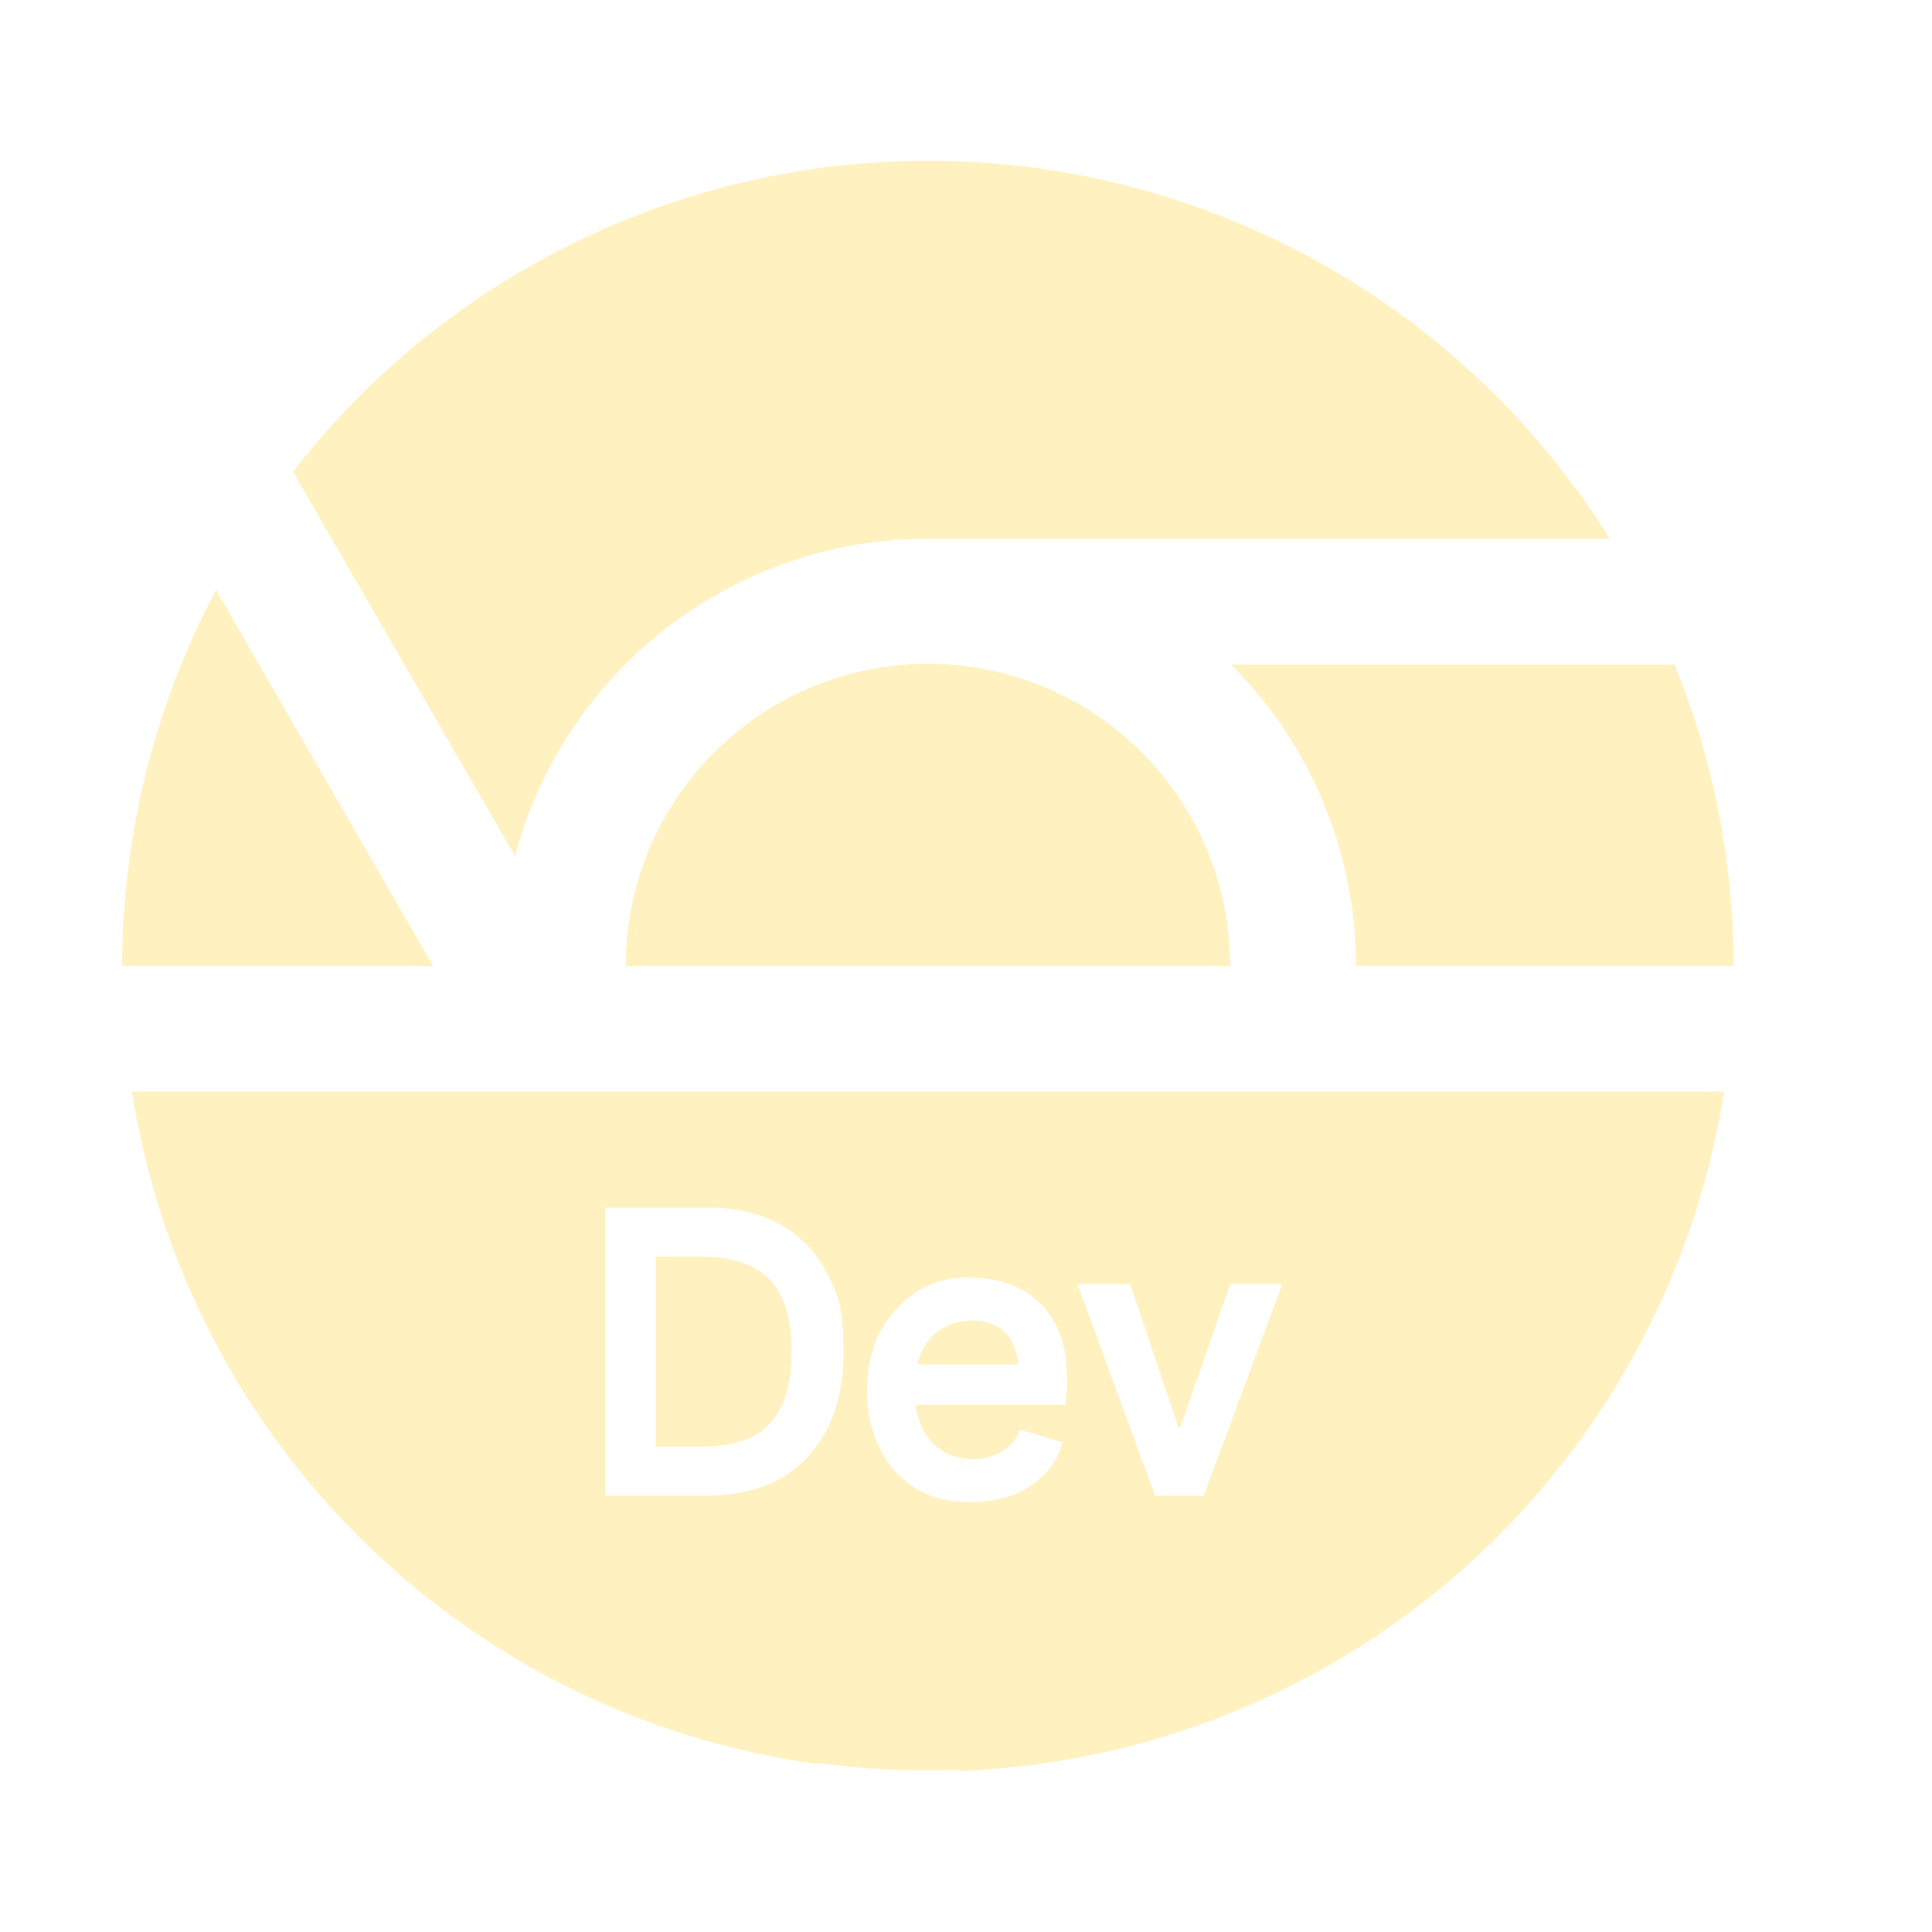
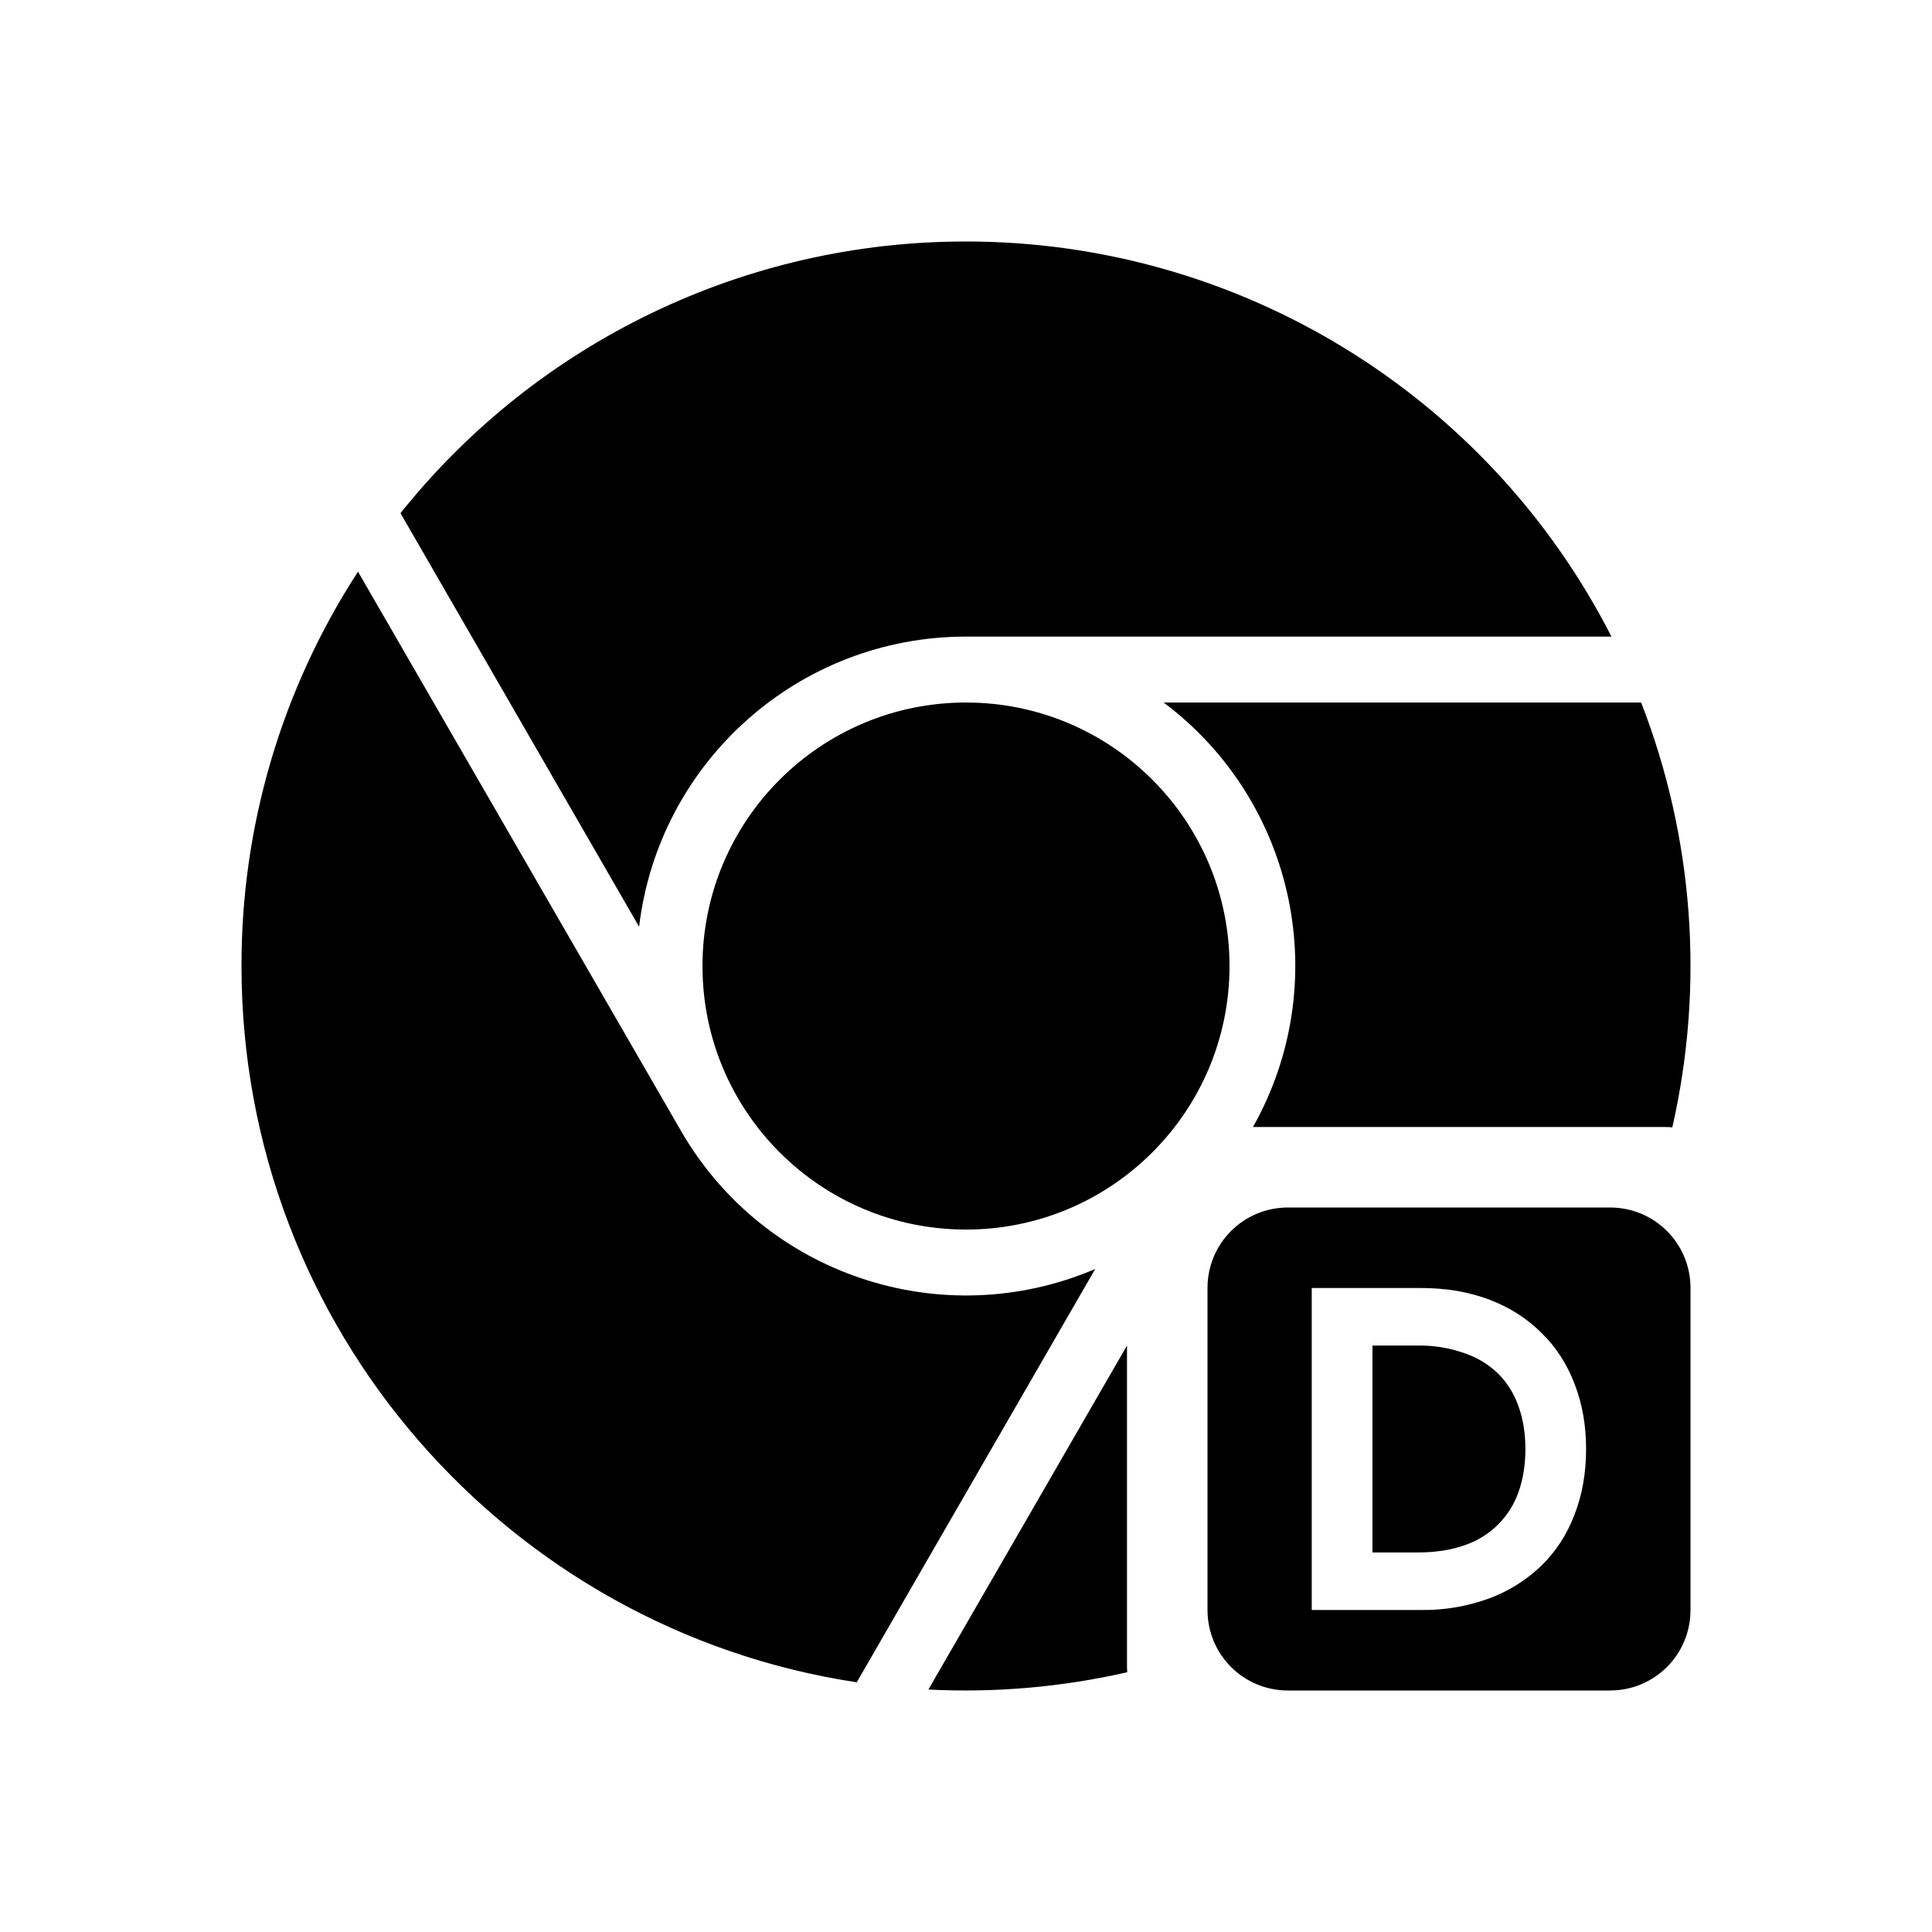
- <svg xmlns="http://www.w3.org/2000/svg" width="24" height="24" fill="none" viewBox="0 0 24 24">
-   <path fill="#FFF1C0" fill-rule="evenodd" d="M6.397 10.633a5.31 5.31 0 0 1 5.13-3.941h8.47A9.986 9.986 0 0 0 3.64 5.86zM10.154 21.9l-.007.013a10 10 0 0 1-8.508-8.353h19.778a10 10 0 0 1-4.941 7.146A10 10 0 0 1 11.903 22l.008-.014a10 10 0 0 1-1.757-.086M1.518 12v-.061a10 10 0 0 1 1.165-4.61L5.38 12zm6.256 0a3.753 3.753 0 0 1 7.507 0zm13.763 0a10 10 0 0 0-.735-3.744h-5.508A5.3 5.3 0 0 1 16.845 12zM7.518 15v3.58h1.26q.53 0 .91-.21.38-.215.585-.615t.205-.965c0-.565-.067-.698-.2-.965a1.4 1.4 0 0 0-.58-.61Q9.318 15 8.778 15zm1.205 2.97h-.575v-2.36h.575q.35 0 .595.115a.76.76 0 0 1 .38.37q.135.26.135.695t-.135.695a.8.8 0 0 1-.38.375q-.245.11-.595.11m2.633.51q.285.18.675.18.49 0 .79-.215t.38-.53l-.53-.155a.5.5 0 0 1-.205.26.7.7 0 0 1-.4.105.7.7 0 0 1-.35-.095.74.74 0 0 1-.26-.29 1 1 0 0 1-.084-.29h1.864a2 2 0 0 0 .015-.165l.005-.175q0-.386-.145-.66a1 1 0 0 0-.42-.43q-.275-.15-.665-.15-.366 0-.65.185a1.3 1.3 0 0 0-.445.495q-.16.315-.16.72 0 .395.15.71.154.315.435.5m.04-1.53a1 1 0 0 1 .05-.15.65.65 0 0 1 .255-.295q.164-.1.38-.1a.6.6 0 0 1 .245.045q.104.04.17.115.069.075.105.175a.8.8 0 0 1 .05.21zm1.988-1 .965 2.63h.605l.975-2.63h-.645l-.625 1.785h-.02l-.6-1.785z" clip-rule="evenodd" />
+ <svg xmlns="http://www.w3.org/2000/svg" viewBox="0 0 24 24">
+   <path d="M12 3a8.98 8.98 0 0 0-7.025 3.375l2.964 5.137A4.09 4.09 0 0 1 12 7.908h8.018A9 9 0 0 0 12 3zM4.447 7.102A8.957 8.957 0 0 0 3 12c0 4.509 3.316 8.244 7.643 8.898l2.962-5.134a4.088 4.088 0 0 1-5.148-1.72l-4.01-6.943zM12 8.727a3.273 3.273 0 0 0 0 6.547 3.273 3.273 0 0 0 0-6.547m2.455 0A4.085 4.085 0 0 1 15.565 14h5.101c.036 0 .072.001.108.004a9.028 9.028 0 0 0-.387-5.277h-5.932zM16 15c-.554 0-1 .446-1 1v4c0 .554.446 1 1 1h4c.554 0 1-.446 1-1v-4c0-.554-.446-1-1-1zm.295 1h1.353c.317 0 .6.048.854.145.253.096.47.235.648.414.18.175.315.385.409.63.096.246.144.517.144.811 0 .298-.048.57-.144.816-.094.246-.23.456-.409.631a1.868 1.868 0 0 1-.648.408 2.372 2.372 0 0 1-.854.145h-1.353v-4zM14 16.715l-2.467 4.273a9.01 9.01 0 0 0 2.47-.215 1.358 1.358 0 0 1-.003-.107v-3.951zm3.049 0v2.57h.564c.22 0 .415-.03.582-.09a1.07 1.07 0 0 0 .67-.664c.056-.16.084-.337.084-.531s-.028-.369-.084-.525a1.064 1.064 0 0 0-.252-.409 1.1 1.1 0 0 0-.418-.255 1.644 1.644 0 0 0-.582-.096h-.564z" />
</svg>
